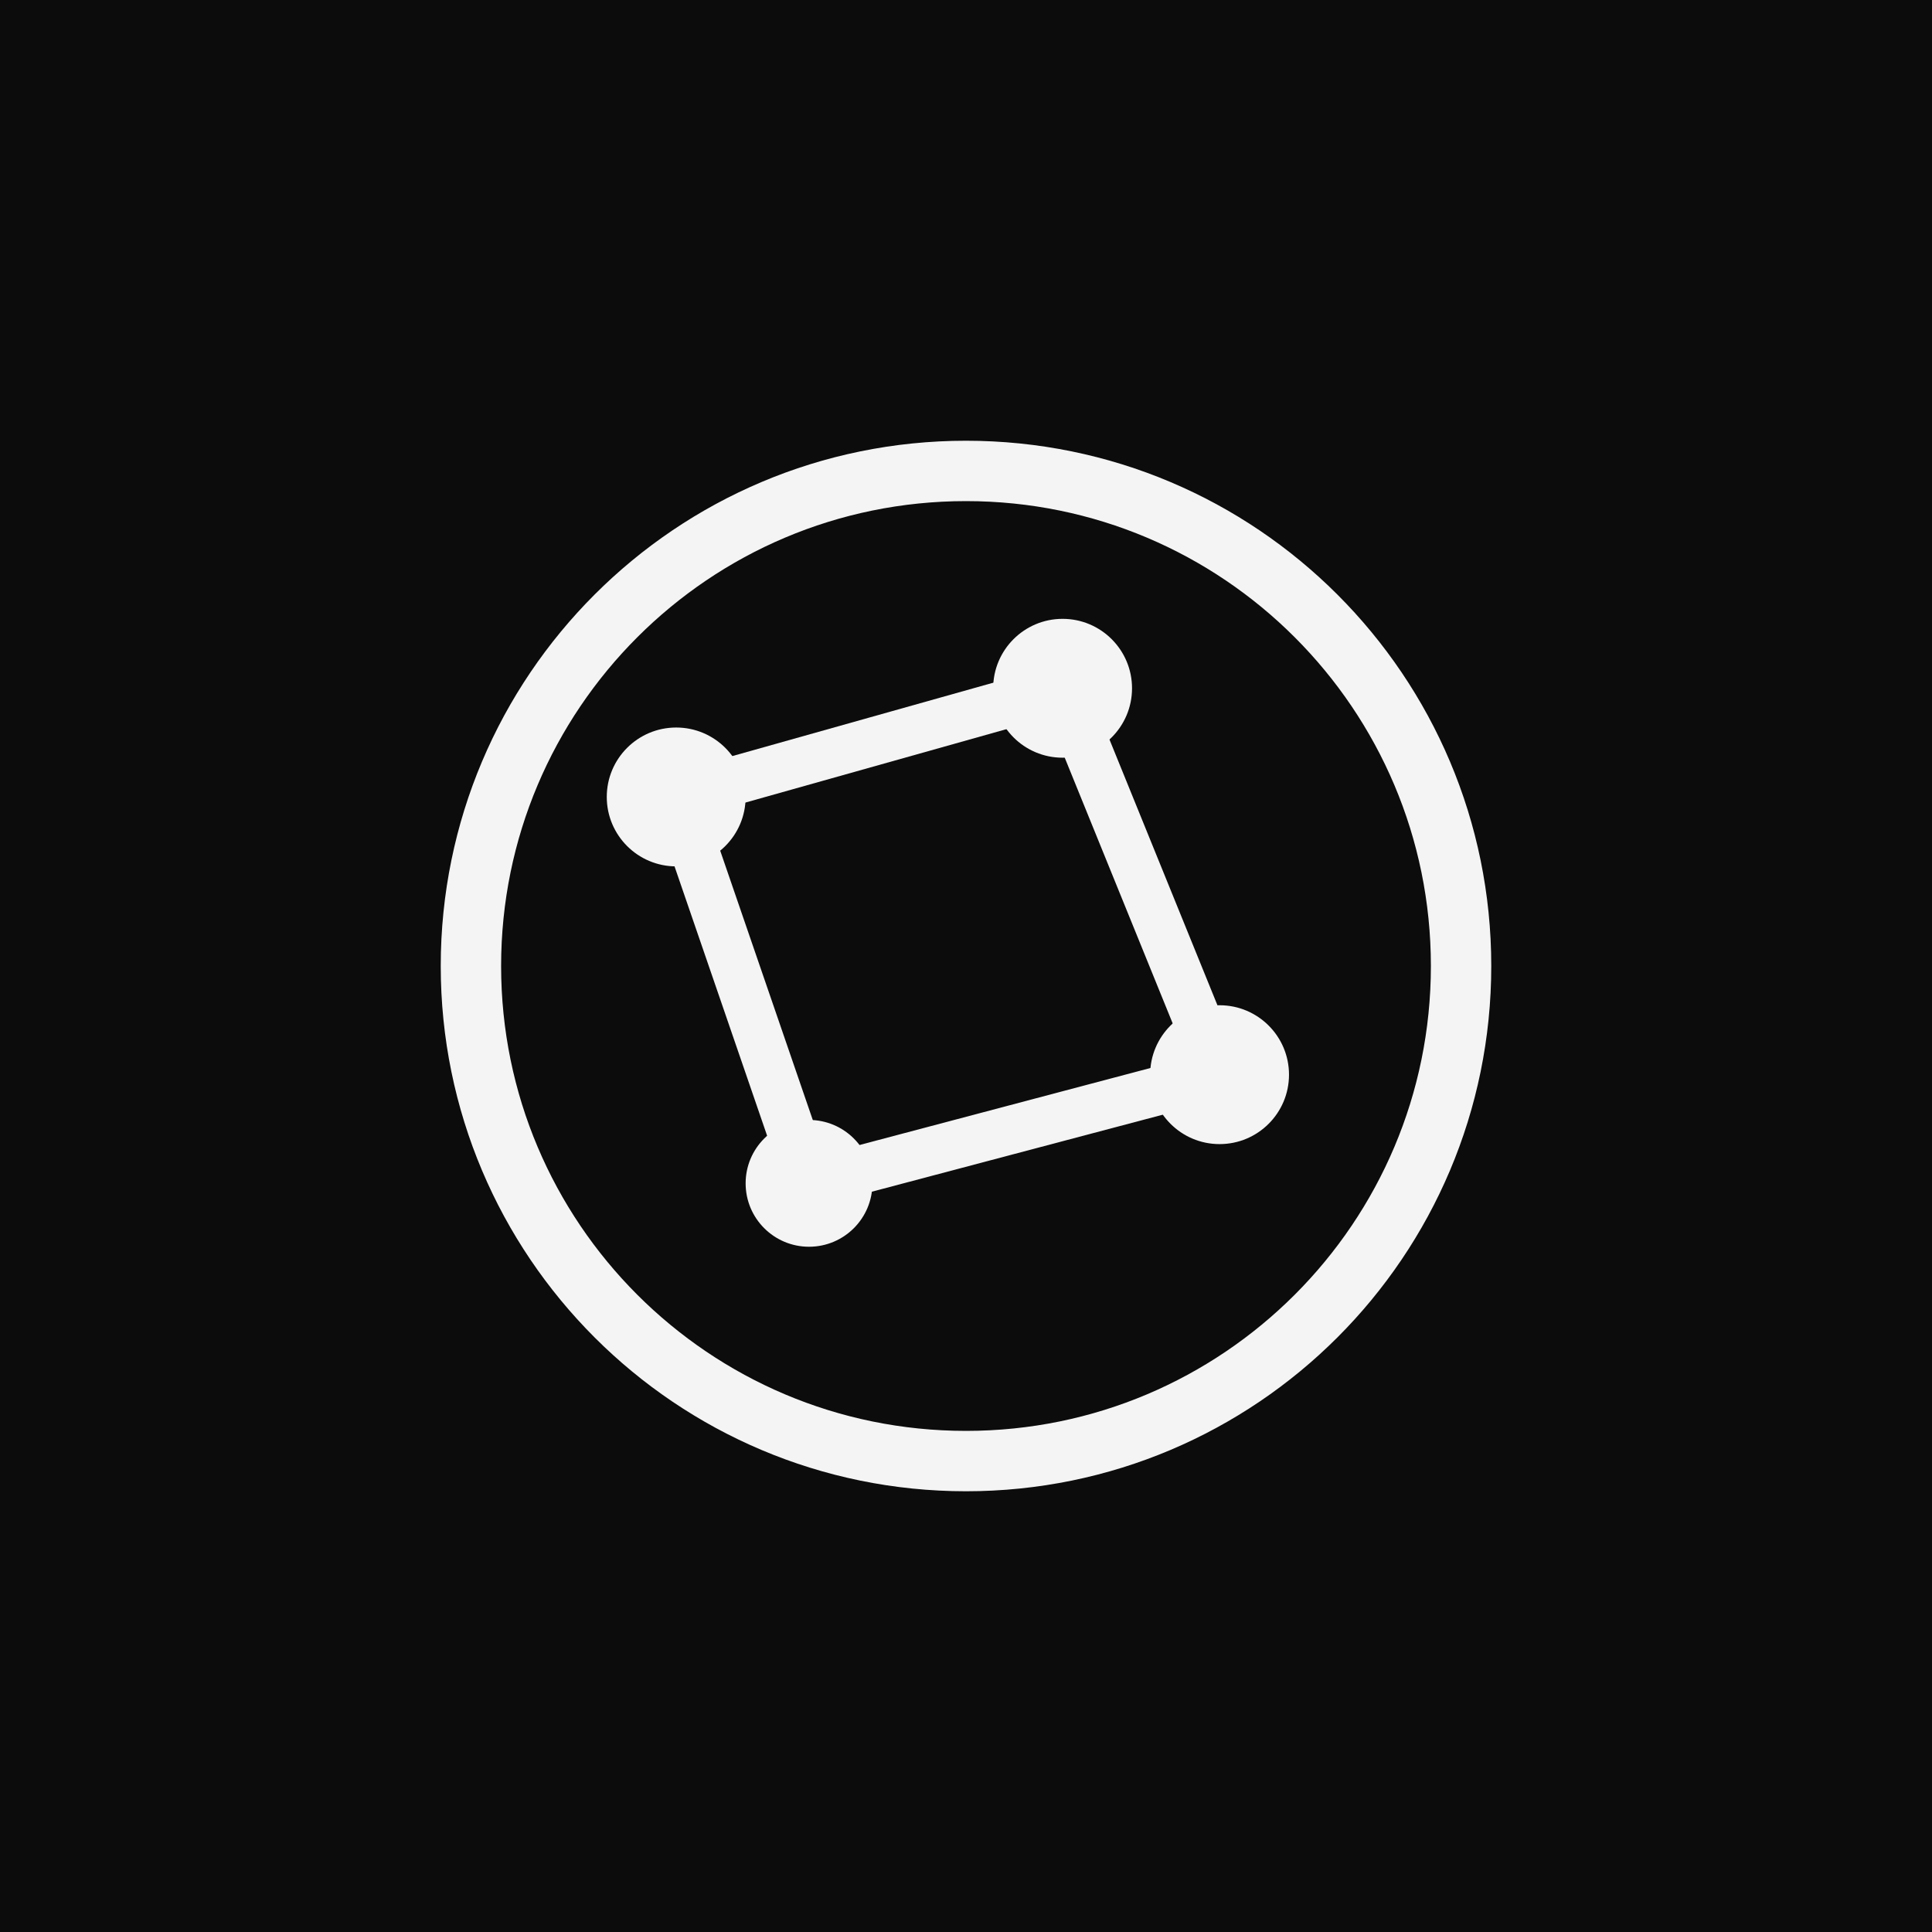
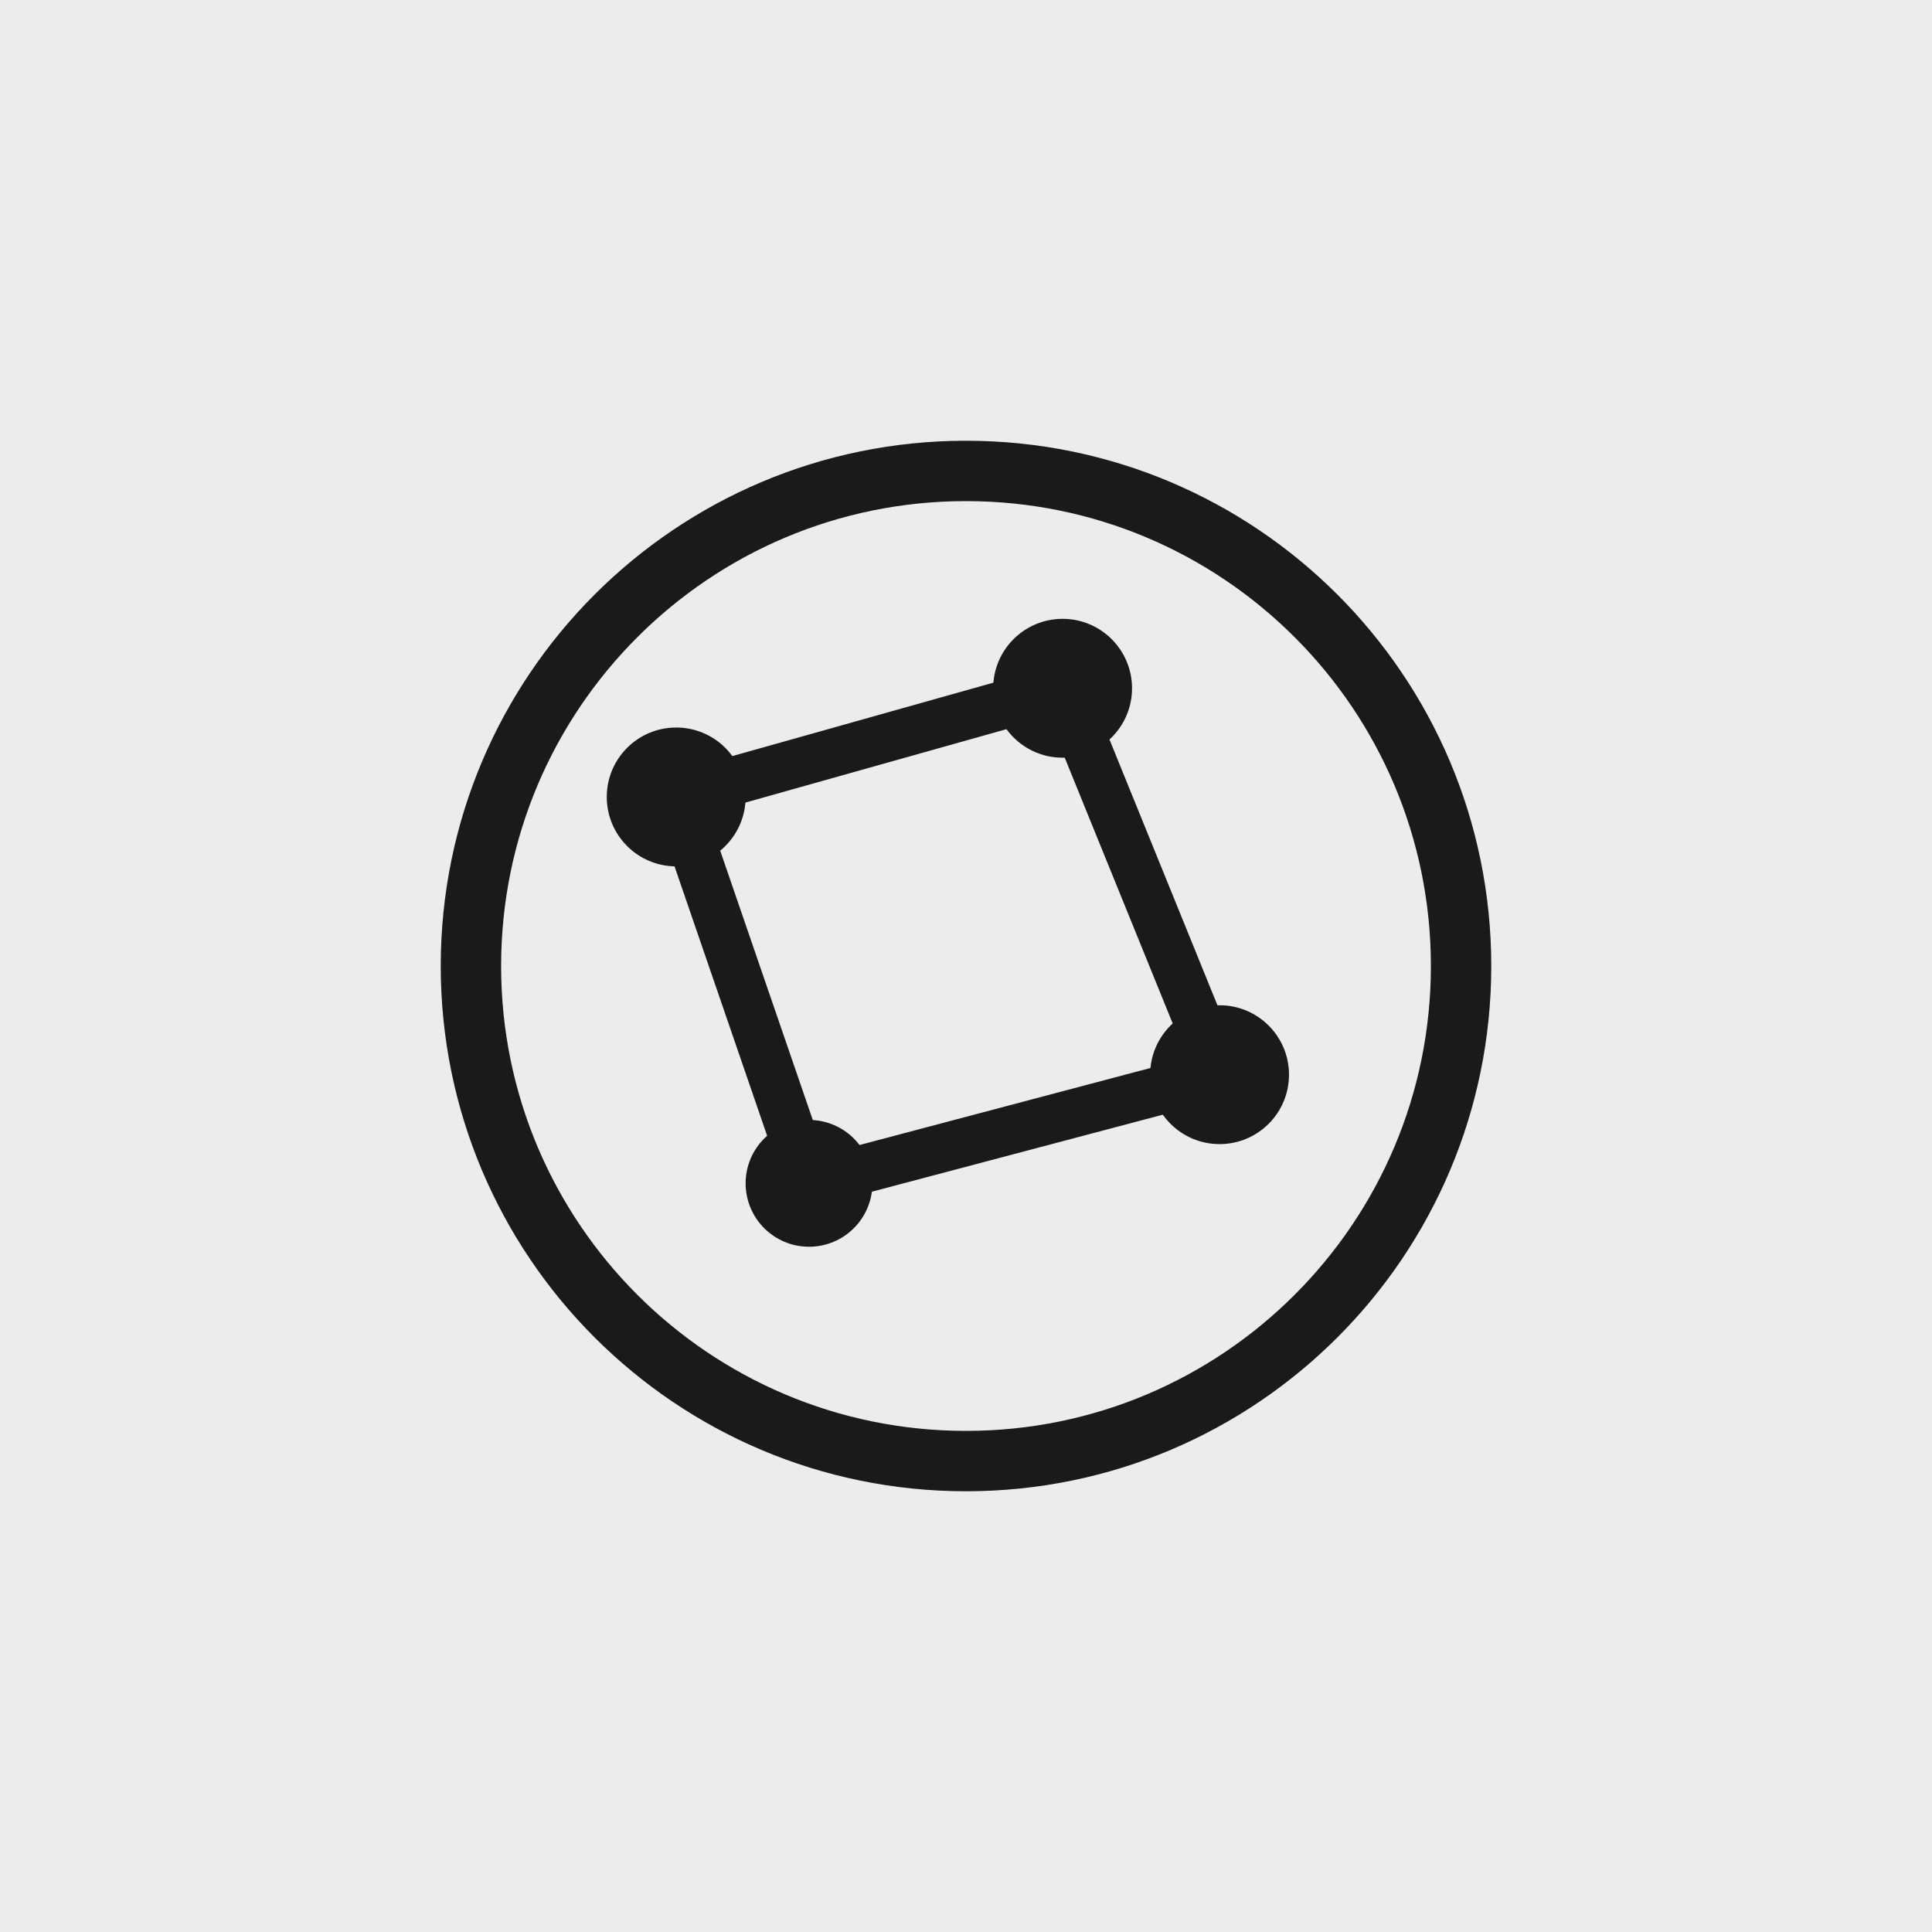
<svg xmlns="http://www.w3.org/2000/svg" viewBox="0 0 32 32">
-   <rect width="32" height="32" fill="#0c0c0c" />
-   <circle cx="16" cy="16" r="8.2" fill="none" stroke="#f4f4f4" stroke-width="1" />
-   <circle cx="11.2" cy="13.2" r="1.15" fill="#f4f4f4" />
-   <circle cx="17.6" cy="11.4" r="1.15" fill="#f4f4f4" />
-   <circle cx="20.2" cy="17.8" r="1.15" fill="#f4f4f4" />
-   <circle cx="13.4" cy="19.6" r="1.05" fill="#f4f4f4" />
-   <path d="M11.2 13.2 L17.6 11.4 L20.2 17.8 L13.4 19.6 Z" fill="none" stroke="#f4f4f4" stroke-width="0.8" />
+   <rect width="32" height="32" fill="#ececeb" />
+   <circle cx="16" cy="16" r="8.2" fill="none" stroke="#1a1a1a" stroke-width="1" />
+   <circle cx="11.2" cy="13.2" r="1.15" fill="#1a1a1a" />
+   <circle cx="17.6" cy="11.4" r="1.15" fill="#1a1a1a" />
+   <circle cx="20.2" cy="17.8" r="1.15" fill="#1a1a1a" />
+   <circle cx="13.4" cy="19.6" r="1.05" fill="#1a1a1a" />
+   <path d="M11.2 13.2 L17.6 11.4 L20.2 17.8 L13.4 19.6 Z" fill="none" stroke="#1a1a1a" stroke-width="0.8" />
</svg>
